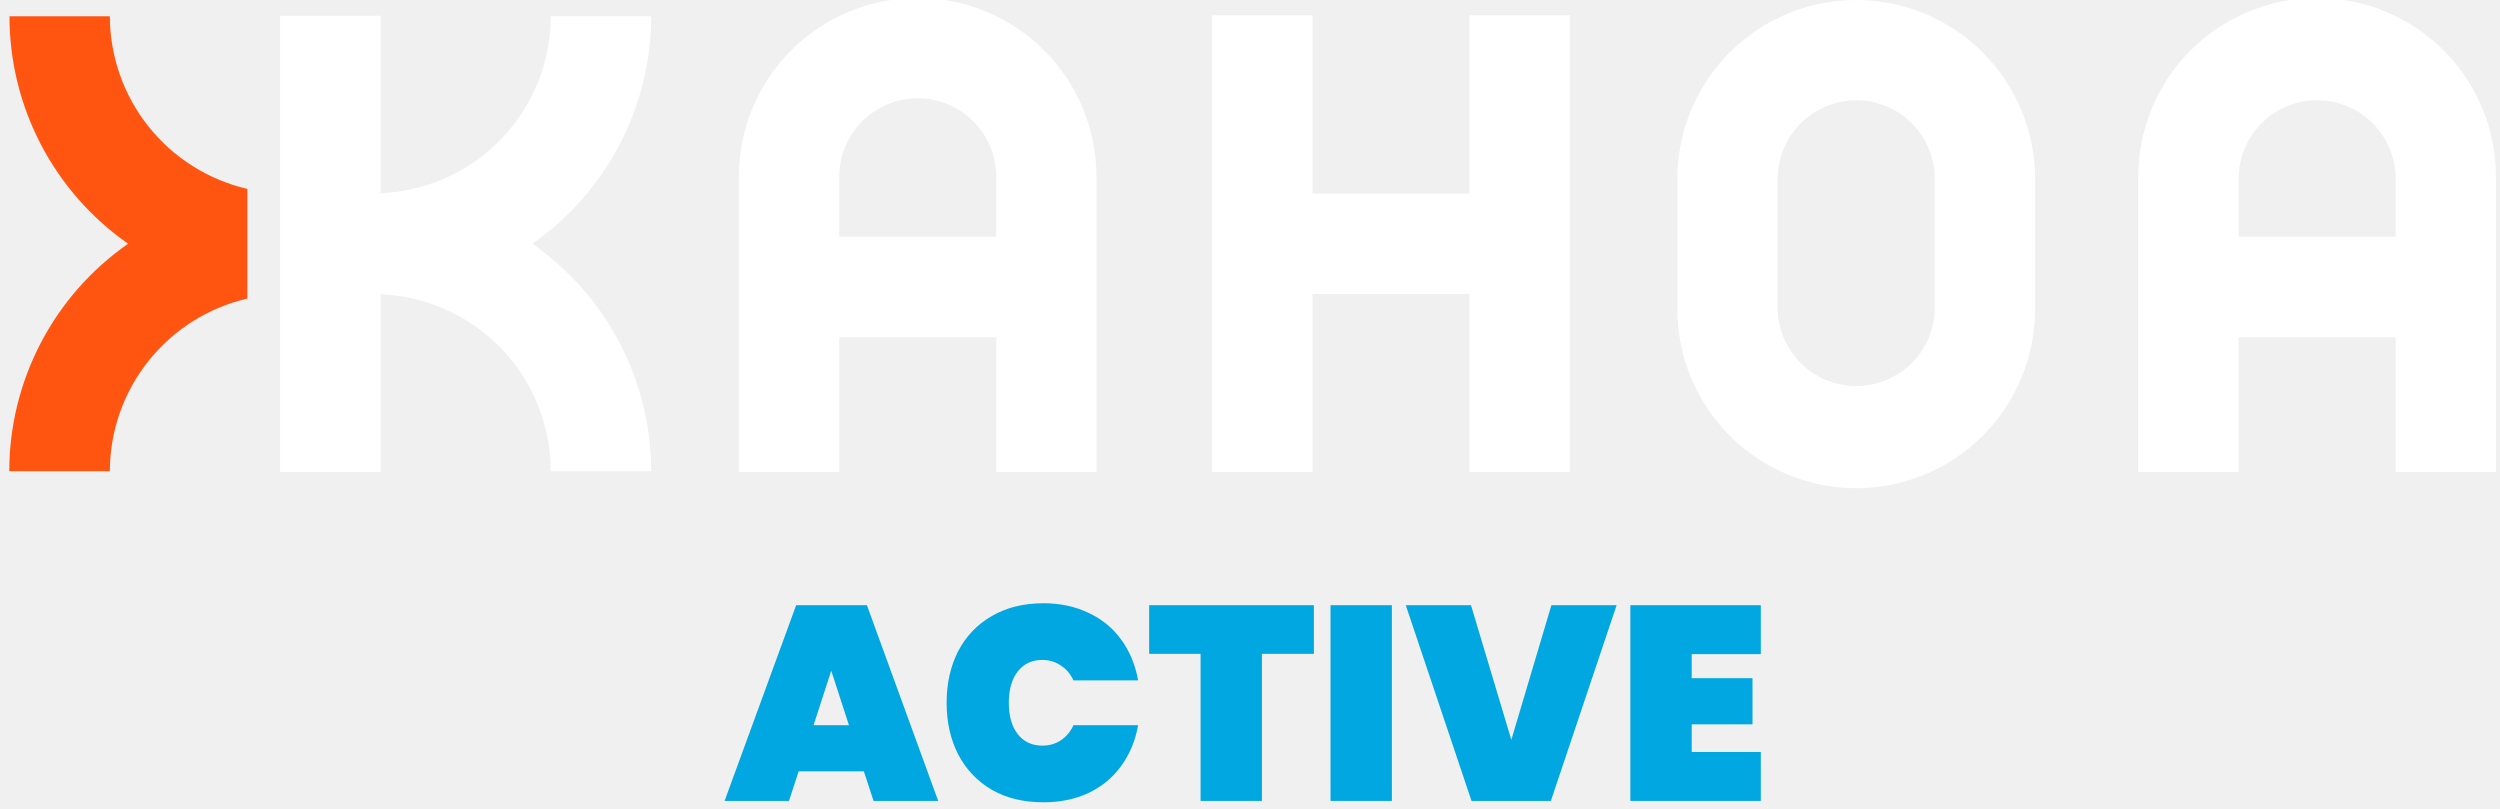
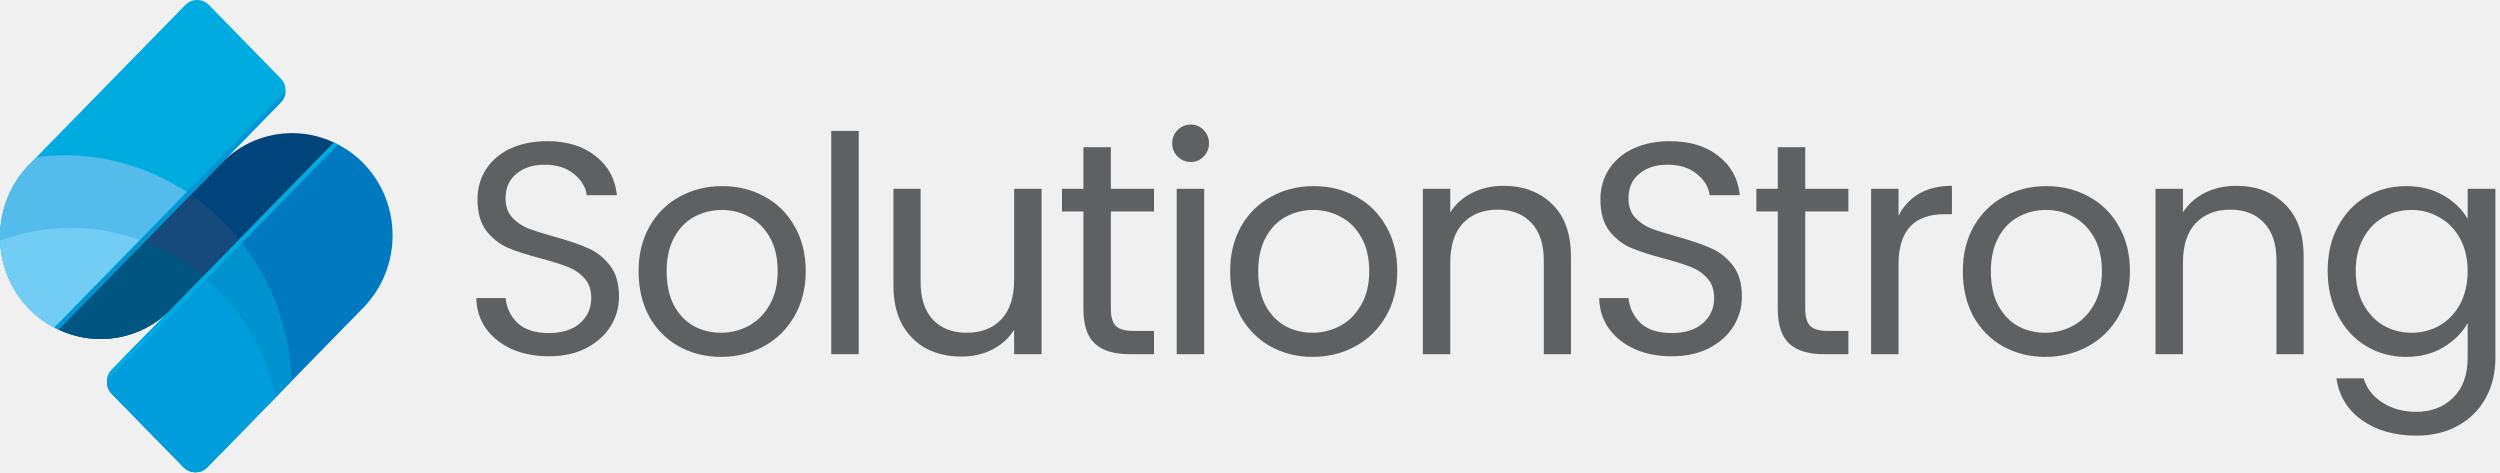
- <svg xmlns="http://www.w3.org/2000/svg" width="198" height="64" viewBox="0 0 198 64" fill="none">
-   <g clip-path="url(#clip0_3_53)">
-     <path d="M19.59 14.96C16.498 14.243 13.739 12.502 11.761 10.02C9.784 7.537 8.705 4.459 8.7 1.286H0.75C0.75 4.823 1.604 8.308 3.24 11.445C4.876 14.582 7.246 17.277 10.147 19.303C7.242 21.326 4.87 24.021 3.231 27.158C1.592 30.295 0.736 33.781 0.734 37.32H8.7C8.705 34.147 9.784 31.069 11.761 28.586C13.739 26.103 16.498 24.362 19.59 23.645V14.96Z" fill="#FF5510" />
-     <path d="M147.012 38.667C143.257 38.662 139.657 37.169 137.002 34.515C134.347 31.861 132.854 28.263 132.849 24.51V14.157C132.849 10.402 134.341 6.801 136.997 4.146C139.653 1.492 143.255 0 147.012 0C150.768 0 154.37 1.492 157.026 4.146C159.682 6.801 161.175 10.402 161.175 14.157V24.51C161.175 28.265 159.682 31.866 157.026 34.52C154.37 37.175 150.768 38.667 147.012 38.667ZM147.012 7.943C145.364 7.946 143.784 8.602 142.619 9.766C141.454 10.931 140.798 12.51 140.795 14.157V24.51C140.835 26.132 141.508 27.674 142.67 28.807C143.832 29.939 145.391 30.573 147.014 30.573C148.637 30.573 150.195 29.939 151.357 28.807C152.519 27.674 153.192 26.132 153.232 24.51V14.157C153.23 12.508 152.574 10.928 151.408 9.763C150.242 8.597 148.661 7.941 147.012 7.939" fill="white" />
-     <path d="M116.381 1.209V15.328H103.945V1.209H95.994V37.385H103.945V23.274H116.381V37.385H124.328V1.209H116.381Z" fill="white" />
-     <path d="M86.842 13.996C86.842 10.241 85.35 6.641 82.693 3.986C80.037 1.331 76.435 -0.161 72.679 -0.161C68.922 -0.161 65.32 1.331 62.664 3.986C60.008 6.641 58.516 10.241 58.516 13.996V37.385H66.466V26.706H78.903V37.385H86.849V13.996H86.842ZM78.903 18.748H66.466V14.157C66.445 13.328 66.591 12.502 66.894 11.73C67.198 10.958 67.652 10.255 68.232 9.661C68.811 9.067 69.504 8.595 70.268 8.273C71.033 7.951 71.855 7.785 72.684 7.785C73.514 7.785 74.336 7.951 75.1 8.273C75.865 8.595 76.558 9.067 77.137 9.661C77.716 10.255 78.171 10.958 78.475 11.73C78.778 12.502 78.923 13.328 78.903 14.157V18.748Z" fill="white" />
-     <path d="M197.677 13.996C197.677 10.241 196.185 6.641 193.529 3.986C190.873 1.331 187.27 -0.161 183.514 -0.161C179.758 -0.161 176.155 1.331 173.499 3.986C170.843 6.641 169.351 10.241 169.351 13.996V37.385H177.298V26.706H189.738V37.385H197.685V13.996H197.677ZM189.738 18.748H177.298V14.157C177.298 12.508 177.953 10.926 179.119 9.76C180.286 8.594 181.868 7.939 183.518 7.939C185.168 7.939 186.75 8.594 187.916 9.76C189.083 10.926 189.738 12.508 189.738 14.157V18.748Z" fill="white" />
-     <path d="M42.159 19.303C45.063 17.279 47.436 14.584 49.075 11.447C50.713 8.31 51.57 4.824 51.572 1.286H43.625C43.619 4.91 42.213 8.392 39.699 11.005C37.185 13.617 33.759 15.158 30.136 15.305V1.247H22.186V37.385H30.136V23.301C33.759 23.448 37.185 24.989 39.699 27.601C42.213 30.213 43.619 33.696 43.625 37.32H51.572C51.57 33.781 50.714 30.295 49.075 27.158C47.436 24.021 45.064 21.326 42.159 19.303Z" fill="white" />
-   </g>
-   <path d="M68.418 61.09H63.253L62.486 63.432H57.387L63.056 47.932H68.659L74.306 63.432H69.184L68.418 61.09ZM67.236 57.434L65.835 53.12L64.434 57.434H67.236Z" fill="#00A7E1" />
-   <path d="M74.972 55.66C74.972 54.127 75.278 52.763 75.891 51.566C76.519 50.369 77.409 49.442 78.561 48.785C79.714 48.114 81.071 47.778 82.633 47.778C83.975 47.778 85.172 48.034 86.222 48.545C87.287 49.041 88.148 49.749 88.805 50.668C89.476 51.588 89.921 52.661 90.14 53.887H85.018C84.785 53.376 84.449 52.982 84.011 52.704C83.588 52.413 83.1 52.267 82.545 52.267C81.728 52.267 81.079 52.573 80.597 53.186C80.13 53.799 79.897 54.624 79.897 55.66C79.897 56.696 80.13 57.521 80.597 58.134C81.079 58.747 81.728 59.054 82.545 59.054C83.1 59.054 83.588 58.915 84.011 58.638C84.449 58.346 84.785 57.944 85.018 57.434H90.14C89.921 58.66 89.476 59.732 88.805 60.652C88.148 61.572 87.287 62.287 86.222 62.797C85.172 63.294 83.975 63.542 82.633 63.542C81.071 63.542 79.714 63.214 78.561 62.557C77.409 61.885 76.519 60.951 75.891 59.754C75.278 58.557 74.972 57.193 74.972 55.66Z" fill="#00A7E1" />
-   <path d="M104.059 47.932V51.785H99.944V63.432H95.085V51.785H91.014V47.932H104.059Z" fill="#00A7E1" />
-   <path d="M110.236 47.932V63.432H105.377V47.932H110.236Z" fill="#00A7E1" />
-   <path d="M128.036 47.932L122.827 63.432H116.545L111.336 47.932H116.502L119.697 58.594L122.871 47.932H128.036Z" fill="#00A7E1" />
-   <path d="M133.983 51.807V53.712H138.798V57.368H133.983V59.557H139.455V63.432H129.124V47.932H139.455V51.807H133.983Z" fill="#00A7E1" />
-   <defs>
-     <clipPath id="clip0_3_53">
-       <rect width="197.566" height="38.667" fill="white" transform="translate(0.434204)" />
-     </clipPath>
-   </defs>
+ <svg xmlns="http://www.w3.org/2000/svg" width="270" height="51" viewBox="0 0 270 51" fill="none">
+   <path d="M59.293 38.478C57.794 38.478 56.448 38.218 55.253 37.696C54.08 37.153 53.157 36.414 52.483 35.48C51.81 34.525 51.462 33.428 51.441 32.19H54.601C54.71 33.254 55.144 34.155 55.905 34.894C56.687 35.611 57.816 35.969 59.293 35.969C60.705 35.969 61.813 35.622 62.617 34.927C63.442 34.21 63.855 33.297 63.855 32.19C63.855 31.321 63.616 30.615 63.138 30.072C62.66 29.529 62.063 29.116 61.346 28.834C60.629 28.551 59.663 28.247 58.446 27.921C56.947 27.53 55.742 27.139 54.829 26.748C53.939 26.357 53.168 25.749 52.516 24.924C51.886 24.076 51.571 22.947 51.571 21.535C51.571 20.297 51.886 19.2 52.516 18.244C53.146 17.288 54.026 16.549 55.155 16.028C56.306 15.507 57.621 15.246 59.098 15.246C61.227 15.246 62.964 15.778 64.311 16.843C65.68 17.907 66.451 19.319 66.624 21.079H63.366C63.258 20.21 62.801 19.449 61.998 18.798C61.194 18.124 60.13 17.788 58.804 17.788C57.566 17.788 56.556 18.113 55.774 18.765C54.992 19.395 54.601 20.286 54.601 21.437C54.601 22.262 54.829 22.936 55.285 23.457C55.763 23.979 56.339 24.38 57.012 24.663C57.708 24.924 58.674 25.228 59.912 25.575C61.411 25.988 62.617 26.401 63.529 26.813C64.441 27.204 65.223 27.823 65.875 28.671C66.527 29.496 66.853 30.625 66.853 32.059C66.853 33.167 66.559 34.21 65.973 35.187C65.386 36.165 64.517 36.958 63.366 37.566C62.215 38.174 60.857 38.478 59.293 38.478Z" fill="#5F6062" />
+   <path d="M77.863 38.543C76.19 38.543 74.67 38.163 73.301 37.403C71.954 36.643 70.89 35.567 70.108 34.177C69.348 32.765 68.968 31.136 68.968 29.29C68.968 27.465 69.359 25.858 70.141 24.467C70.945 23.055 72.031 21.98 73.399 21.241C74.768 20.481 76.299 20.101 77.993 20.101C79.688 20.101 81.219 20.481 82.588 21.241C83.956 21.98 85.031 23.044 85.813 24.435C86.617 25.825 87.019 27.443 87.019 29.29C87.019 31.136 86.606 32.765 85.781 34.177C84.977 35.567 83.88 36.643 82.49 37.403C81.1 38.163 79.557 38.543 77.863 38.543ZM77.863 35.937C78.927 35.937 79.927 35.687 80.861 35.187C81.795 34.688 82.544 33.938 83.109 32.939C83.695 31.94 83.989 30.723 83.989 29.29C83.989 27.856 83.706 26.64 83.141 25.64C82.577 24.641 81.838 23.902 80.926 23.425C80.013 22.925 79.025 22.675 77.961 22.675C76.875 22.675 75.875 22.925 74.963 23.425C74.073 23.902 73.356 24.641 72.813 25.64C72.269 26.64 71.998 27.856 71.998 29.29C71.998 30.745 72.259 31.972 72.78 32.971C73.323 33.971 74.04 34.72 74.93 35.22C75.821 35.698 76.799 35.937 77.863 35.937Z" fill="#5F6062" />
+   <path d="M92.742 14.138V38.25H89.777V14.138H92.742Z" fill="#5F6062" />
+   <path d="M112.491 20.394V38.25H109.526V35.611C108.961 36.523 108.168 37.24 107.147 37.761C106.148 38.261 105.04 38.511 103.824 38.511C102.433 38.511 101.184 38.228 100.076 37.664C98.969 37.077 98.089 36.208 97.437 35.057C96.807 33.906 96.492 32.505 96.492 30.854V20.394H99.425V30.463C99.425 32.222 99.87 33.58 100.761 34.536C101.651 35.47 102.868 35.937 104.41 35.937C105.996 35.937 107.245 35.448 108.157 34.47C109.069 33.493 109.526 32.07 109.526 30.202V20.394H112.491Z" fill="#5F6062" />
+   <path d="M119.973 22.838V33.362C119.973 34.231 120.158 34.85 120.527 35.22C120.897 35.567 121.537 35.741 122.45 35.741H124.633V38.25H121.961C120.31 38.25 119.072 37.87 118.247 37.11C117.421 36.349 117.008 35.1 117.008 33.362V22.838H114.695V20.394H117.008V15.898H119.973V20.394H124.633V22.838H119.973Z" fill="#5F6062" />
+   <path d="M128.616 17.494C128.052 17.494 127.574 17.299 127.183 16.908C126.792 16.517 126.596 16.039 126.596 15.474C126.596 14.909 126.792 14.432 127.183 14.041C127.574 13.65 128.052 13.454 128.616 13.454C129.16 13.454 129.616 13.65 129.985 14.041C130.376 14.432 130.571 14.909 130.571 15.474C130.571 16.039 130.376 16.517 129.985 16.908C129.616 17.299 129.16 17.494 128.616 17.494ZM130.05 20.394V38.25H127.085V20.394H130.05Z" fill="#5F6062" />
+   <path d="M141.751 38.543C140.078 38.543 138.557 38.163 137.189 37.403C135.842 36.643 134.778 35.567 133.996 34.177C133.235 32.765 132.855 31.136 132.855 29.29C132.855 27.465 133.246 25.858 134.028 24.467C134.832 23.055 135.918 21.98 137.287 21.241C138.655 20.481 140.187 20.101 141.881 20.101C143.575 20.101 145.107 20.481 146.475 21.241C147.844 21.98 148.919 23.044 149.701 24.435C150.505 25.825 150.907 27.443 150.907 29.29C150.907 31.136 150.494 32.765 149.668 34.177C148.865 35.567 147.768 36.643 146.377 37.403C144.987 38.163 143.445 38.543 141.751 38.543ZM141.751 35.937C142.815 35.937 143.814 35.687 144.748 35.187C145.682 34.688 146.432 33.938 146.997 32.939C147.583 31.94 147.876 30.723 147.876 29.29C147.876 27.856 147.594 26.64 147.029 25.64C146.464 24.641 145.726 23.902 144.813 23.425C143.901 22.925 142.913 22.675 141.848 22.675C140.762 22.675 139.763 22.925 138.851 23.425C137.96 23.902 137.243 24.641 136.7 25.64C136.157 26.64 135.886 27.856 135.886 29.29C135.886 30.745 136.146 31.972 136.668 32.971C137.211 33.971 137.927 34.72 138.818 35.22C139.709 35.698 140.686 35.937 141.751 35.937Z" fill="#5F6062" />
+   <path d="M162.364 20.069C164.537 20.069 166.296 20.731 167.643 22.056C168.99 23.36 169.663 25.249 169.663 27.726V38.25H166.731V28.149C166.731 26.368 166.285 25.01 165.395 24.076C164.504 23.12 163.288 22.643 161.745 22.643C160.181 22.643 158.932 23.131 157.998 24.109C157.086 25.086 156.63 26.509 156.63 28.377V38.25H153.665V20.394H156.63V22.936C157.216 22.023 158.009 21.318 159.008 20.818C160.029 20.318 161.148 20.069 162.364 20.069Z" fill="#5F6062" />
+   <path d="M180.567 38.478C179.068 38.478 177.721 38.218 176.527 37.696C175.354 37.153 174.431 36.414 173.757 35.48C173.084 34.525 172.736 33.428 172.714 32.19H175.875C175.984 33.254 176.418 34.155 177.178 34.894C177.96 35.611 179.09 35.969 180.567 35.969C181.979 35.969 183.087 35.622 183.891 34.927C184.716 34.21 185.129 33.297 185.129 32.19C185.129 31.321 184.89 30.615 184.412 30.072C183.934 29.529 183.337 29.116 182.62 28.834C181.903 28.551 180.936 28.247 179.72 27.921C178.221 27.53 177.016 27.139 176.103 26.748C175.213 26.357 174.441 25.749 173.79 24.924C173.16 24.076 172.845 22.947 172.845 21.535C172.845 20.297 173.16 19.2 173.79 18.244C174.42 17.288 175.299 16.549 176.429 16.028C177.58 15.507 178.894 15.246 180.372 15.246C182.5 15.246 184.238 15.778 185.585 16.843C186.953 17.907 187.725 19.319 187.898 21.079H184.64C184.531 20.21 184.075 19.449 183.272 18.798C182.468 18.124 181.403 17.788 180.078 17.788C178.84 17.788 177.83 18.113 177.048 18.765C176.266 19.395 175.875 20.286 175.875 21.437C175.875 22.262 176.103 22.936 176.559 23.457C177.037 23.979 177.613 24.38 178.286 24.663C178.981 24.924 179.948 25.228 181.186 25.575C182.685 25.988 183.891 26.401 184.803 26.813C185.715 27.204 186.497 27.823 187.149 28.671C187.801 29.496 188.126 30.625 188.126 32.059C188.126 33.167 187.833 34.21 187.247 35.187C186.66 36.165 185.791 36.958 184.64 37.566C183.489 38.174 182.131 38.478 180.567 38.478Z" fill="#5F6062" />
+   <path d="M194.966 22.838V33.362C194.966 34.231 195.151 34.85 195.52 35.22C195.889 35.567 196.53 35.741 197.442 35.741H199.626V38.25H196.954C195.303 38.25 194.065 37.87 193.239 37.11C192.414 36.349 192.001 35.1 192.001 33.362V22.838H189.688V20.394H192.001V15.898H194.966V20.394H199.626V22.838H194.966Z" fill="#5F6062" />
+   <path d="M205.043 23.294C205.564 22.273 206.303 21.48 207.258 20.916C208.236 20.351 209.42 20.069 210.81 20.069V23.131H210.028C206.705 23.131 205.043 24.934 205.043 28.54V38.25H202.078V20.394H205.043V23.294Z" fill="#5F6062" />
+   <path d="M220.88 38.543C219.207 38.543 217.687 38.163 216.318 37.403C214.971 36.643 213.907 35.567 213.125 34.177C212.365 32.765 211.985 31.136 211.985 29.29C211.985 27.465 212.376 25.858 213.158 24.467C213.961 23.055 215.047 21.98 216.416 21.241C217.784 20.481 219.316 20.101 221.01 20.101C222.705 20.101 224.236 20.481 225.604 21.241C226.973 21.98 228.048 23.044 228.83 24.435C229.634 25.825 230.036 27.443 230.036 29.29C230.036 31.136 229.623 32.765 228.798 34.177C227.994 35.567 226.897 36.643 225.507 37.403C224.116 38.163 222.574 38.543 220.88 38.543ZM220.88 35.937C221.944 35.937 222.943 35.687 223.878 35.187C224.812 34.688 225.561 33.938 226.126 32.939C226.712 31.94 227.006 30.723 227.006 29.29C227.006 27.856 226.723 26.64 226.158 25.64C225.594 24.641 224.855 23.902 223.943 23.425C223.03 22.925 222.042 22.675 220.978 22.675C219.891 22.675 218.892 22.925 217.98 23.425C217.089 23.902 216.372 24.641 215.829 25.64C215.286 26.64 215.015 27.856 215.015 29.29C215.015 30.745 215.276 31.972 215.797 32.971C216.34 33.971 217.057 34.72 217.947 35.22C218.838 35.698 219.815 35.937 220.88 35.937Z" fill="#5F6062" />
+   <path d="M241.494 20.069C243.666 20.069 245.425 20.731 246.772 22.056C248.119 23.36 248.792 25.249 248.792 27.726V38.25H245.86V28.149C245.86 26.368 245.415 25.01 244.524 24.076C243.633 23.12 242.417 22.643 240.875 22.643C239.311 22.643 238.062 23.131 237.128 24.109C236.215 25.086 235.759 26.509 235.759 28.377V38.25H232.794V20.394H235.759V22.936C236.345 22.023 237.138 21.318 238.138 20.818C239.159 20.318 240.277 20.069 241.494 20.069Z" fill="#5F6062" />
+   <path d="M259.859 20.101C261.402 20.101 262.748 20.438 263.9 21.111C265.073 21.785 265.941 22.632 266.506 23.653V20.394H269.504V38.641C269.504 40.27 269.156 41.715 268.461 42.975C267.766 44.256 266.767 45.255 265.464 45.972C264.182 46.689 262.683 47.048 260.967 47.048C258.621 47.048 256.666 46.494 255.102 45.386C253.538 44.278 252.615 42.768 252.333 40.857H255.265C255.591 41.943 256.264 42.812 257.285 43.463C258.306 44.137 259.533 44.474 260.967 44.474C262.596 44.474 263.921 43.963 264.942 42.942C265.985 41.921 266.506 40.487 266.506 38.641V34.894C265.92 35.937 265.051 36.806 263.9 37.501C262.748 38.196 261.402 38.543 259.859 38.543C258.274 38.543 256.829 38.152 255.526 37.37C254.244 36.588 253.234 35.491 252.495 34.079C251.757 32.667 251.388 31.06 251.388 29.257C251.388 27.432 251.757 25.836 252.495 24.467C253.234 23.077 254.244 22.002 255.526 21.241C256.829 20.481 258.274 20.101 259.859 20.101ZM266.506 29.29C266.506 27.943 266.235 26.77 265.692 25.771C265.149 24.771 264.41 24.011 263.476 23.49C262.564 22.947 261.554 22.675 260.446 22.675C259.338 22.675 258.328 22.936 257.416 23.457C256.503 23.979 255.775 24.739 255.232 25.738C254.689 26.737 254.418 27.91 254.418 29.257C254.418 30.625 254.689 31.82 255.232 32.841C255.775 33.84 256.503 34.612 257.416 35.155C258.328 35.676 259.338 35.937 260.446 35.937C261.554 35.937 262.564 35.676 263.476 35.155C264.41 34.612 265.149 33.84 265.692 32.841C266.235 31.82 266.506 30.636 266.506 29.29Z" fill="#5F6062" />
+   <path d="M30.307 8.458L22.571 0.542C21.864 -0.181 20.714 -0.181 20.007 0.542C20.007 0.542 7.375 13.459 3.164 17.765C-1.051 22.075 -1.051 29.062 3.164 33.368C4.104 34.329 5.177 35.065 6.323 35.601L30.299 11.085C30.299 11.085 30.303 11.085 30.307 11.08C31.015 10.352 31.015 9.181 30.307 8.458Z" fill="#00ABDF" />
+   <path d="M22.396 50.453C22.396 50.453 35.028 37.536 39.239 33.23C43.454 28.92 43.454 21.928 39.239 17.623C38.299 16.662 37.225 15.93 36.08 15.395L12.104 39.915C12.104 39.915 12.1 39.915 12.095 39.925C11.388 40.648 11.388 41.819 12.095 42.546L19.832 50.458C20.539 51.181 21.689 51.181 22.396 50.458V50.453Z" fill="#0079C1" />
+   <path d="M23.931 17.596L6.332 35.591C10.319 37.477 15.196 36.749 18.485 33.386L36.084 15.395C32.097 13.509 27.22 14.237 23.931 17.6V17.596Z" fill="#00447C" />
+   <path d="M6.896 16.771C5.893 16.771 4.913 16.849 3.942 16.968C3.661 17.256 3.397 17.526 3.164 17.764C-1.051 22.075 -1.051 29.062 3.164 33.367C4.104 34.328 5.177 35.065 6.323 35.6L20.584 21.013C16.669 18.332 11.961 16.767 6.896 16.767V16.771Z" fill="#54BCEB" />
+   <path d="M12.104 39.915C12.104 39.915 12.1 39.915 12.095 39.925C11.388 40.647 11.388 41.819 12.095 42.546L19.832 50.458C20.539 51.181 21.689 51.181 22.396 50.458C22.396 50.458 26.943 45.809 31.489 41.16C31.301 35.363 29.225 30.05 25.828 25.882L12.104 39.915Z" fill="#0093D0" />
+   <path d="M6.332 35.592C10.319 37.477 15.196 36.749 18.485 33.386L25.841 25.864C24.325 24.002 22.553 22.368 20.579 21.018L6.332 35.587V35.592Z" fill="#174A7C" />
+   <path d="M0 25.996C0.098 28.678 1.137 31.327 3.141 33.372C4.081 34.333 5.155 35.07 6.3 35.605L15.59 26.102C13.115 25.15 10.453 24.61 7.652 24.61C4.851 24.61 2.389 25.118 0 25.996Z" fill="#72CDF4" />
+   <path d="M21.94 29.84L12.086 39.916C12.086 39.916 12.082 39.916 12.077 39.925C11.37 40.648 11.37 41.819 12.077 42.547L19.814 50.458C20.521 51.181 21.671 51.181 22.378 50.458C22.378 50.458 25.846 46.912 29.748 42.922C28.661 37.687 25.846 33.112 21.94 29.845V29.84Z" fill="#009DDC" />
+   <path d="M6.314 35.592C10.301 37.477 15.178 36.749 18.467 33.386L21.953 29.822C20.064 28.243 17.917 26.994 15.594 26.102L6.314 35.592Z" fill="#005581" />
+   <path d="M30.317 11.085C30.317 11.085 30.321 11.085 30.325 11.08C30.661 10.732 30.827 10.289 30.84 9.836L5.871 35.363C6.023 35.446 6.175 35.532 6.336 35.606L30.317 11.085Z" fill="#0096D6" />
+   <path d="M36.505 15.619C36.361 15.546 36.223 15.463 36.075 15.395L12.095 39.915C12.095 39.915 12.091 39.915 12.086 39.925C11.76 40.254 11.594 40.684 11.567 41.119L36.505 15.623V15.619Z" fill="#00ABDF" />
</svg>
